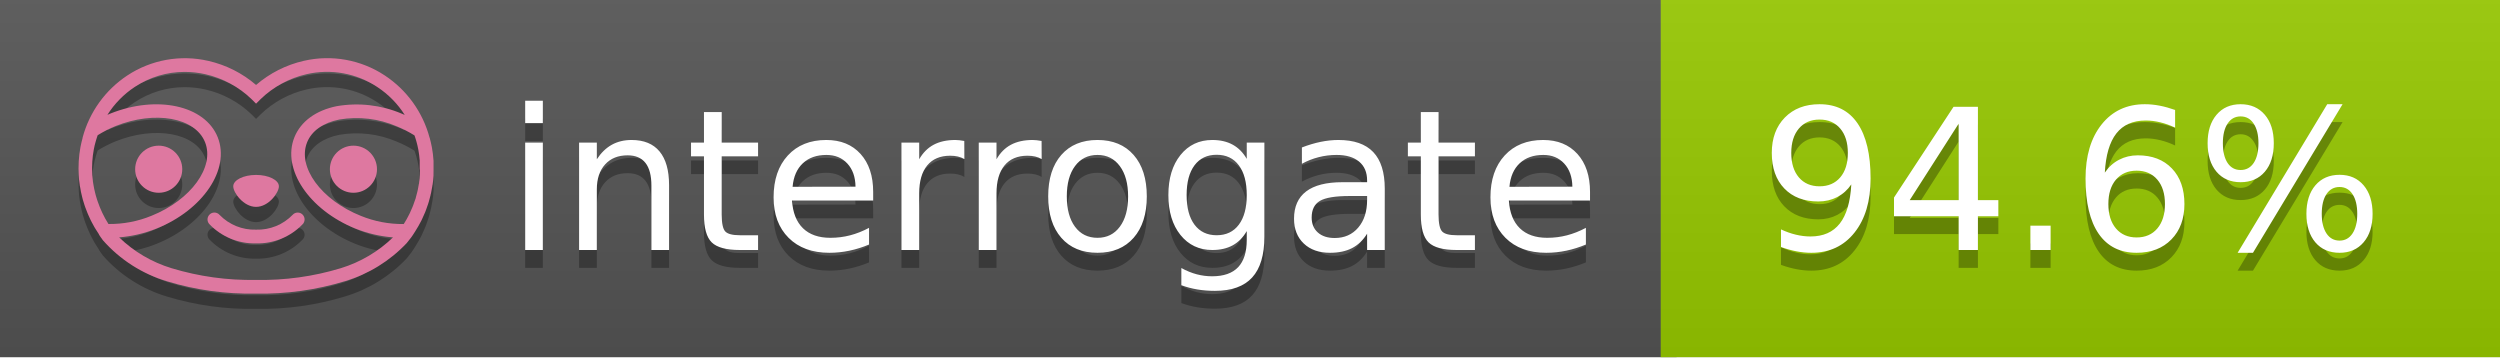
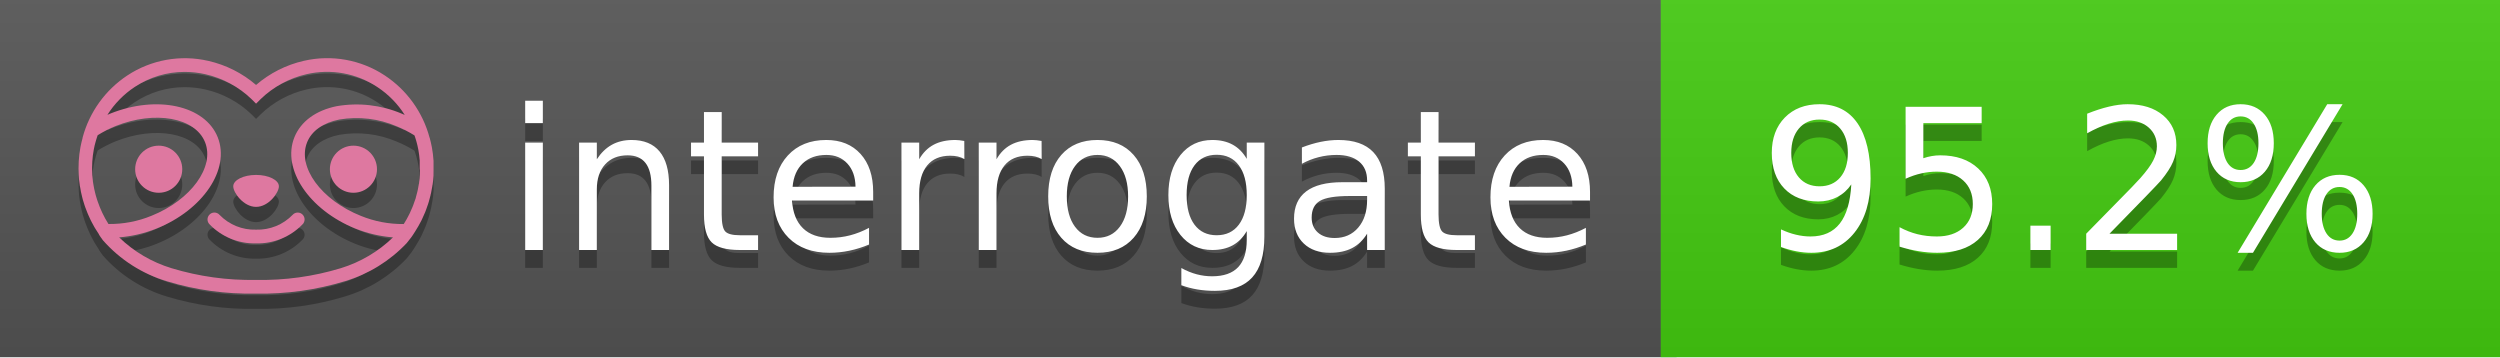
<svg xmlns="http://www.w3.org/2000/svg" width="140" height="20" viewBox="0 0 140 20" version="1.1" xml:space="preserve" style="fill-rule:evenodd;clip-rule:evenodd;stroke-linejoin:round;stroke-miterlimit:2;">
  <g transform="matrix(1,0,0,1,22,0)">
    <g id="backgrounds" transform="matrix(1.32789,0,0,1,-22.3892,0)">
      <rect x="0" y="0" width="71" height="20" style="fill:rgb(85,85,85);" />
    </g>
-     <rect x="71" y="0" width="47" height="20" data-interrogate="color" style="fill:#97CA00" />
+     <rect x="71" y="0" width="47" height="20" data-interrogate="color" style="fill:#4c1" />
    <g transform="matrix(1.19746,0,0,1,-22.3744,-4.85723e-16)">
      <rect x="0" y="0" width="118" height="20" style="fill:url(#_Linear1);" />
    </g>
  </g>
  <g fill="#fff" text-anchor="middle" font-family="DejaVu Sans,Verdana,Geneva,sans-serif" font-size="110">
    <text x="590" y="150" fill="#010101" fill-opacity=".3" transform="scale(.1)" textLength="610">interrogate</text>
    <text x="590" y="140" transform="scale(.1)" textLength="610">interrogate</text>
-     <text x="1160" y="150" fill="#010101" fill-opacity=".3" transform="scale(.1)" textLength="370" data-interrogate="result">94.6%</text>
-     <text x="1160" y="140" transform="scale(.1)" textLength="370" data-interrogate="result">94.6%</text>
+     <text x="1160" y="150" fill="#010101" fill-opacity=".3" transform="scale(.1)" textLength="370" data-interrogate="result">95.2%</text>
+     <text x="1160" y="140" transform="scale(.1)" textLength="370" data-interrogate="result">95.2%</text>
  </g>
  <g id="logo-shadow" transform="matrix(0.854876,0,0,0.854876,-6.73514,1.732)">
    <g transform="matrix(0.299012,0,0,0.299012,9.70229,-6.68582)">
      <path d="M50,64.25C52.76,64.25 55,61.13 55,59.75C55,58.37 52.76,57.25 50,57.25C47.24,57.25 45,58.37 45,59.75C45,61.13 47.24,64.25 50,64.25Z" style="fill:rgb(1,1,1);fill-opacity:0.3;fill-rule:nonzero;" />
    </g>
    <g transform="matrix(0.299012,0,0,0.299012,9.70229,-6.68582)">
      <path d="M88,49.05C86.506,43.475 83.018,38.638 78.2,35.46C72.969,32.002 66.539,30.844 60.43,32.26C56.576,33.145 52.995,34.958 50,37.54C46.998,34.958 43.411,33.149 39.55,32.27C33.441,30.853 27.011,32.011 21.78,35.47C16.97,38.652 13.489,43.489 12,49.06L12,49.13C11.82,49.79 11.66,50.46 11.53,51.13C11.146,53.207 11.021,55.323 11.16,57.43C11.16,58.03 11.26,58.63 11.34,59.23C11.34,59.51 11.43,59.79 11.48,60.07C11.53,60.35 11.58,60.68 11.64,60.98C11.7,61.28 11.8,61.69 11.89,62.05C11.98,62.41 11.99,62.47 12.05,62.68C12.16,63.07 12.28,63.46 12.41,63.84L12.58,64.34C12.72,64.74 12.88,65.14 13.04,65.53L13.23,65.98C13.403,66.373 13.583,66.767 13.77,67.16L13.99,67.59C14.19,67.97 14.39,68.35 14.61,68.73L14.87,69.15C15.1,69.52 15.33,69.89 15.58,70.26L15.58,70.32L15.99,70.93C16.14,71.14 16.29,71.36 16.45,71.57C20.206,75.83 25.086,78.95 30.53,80.57C36.839,82.48 43.41,83.385 50,83.25C56.599,83.374 63.177,82.456 69.49,80.53C74.644,78.978 79.303,76.102 83,72.19C83.34,71.78 83.65,71.35 84,70.92L84.18,70.66L84.33,70.44L84.41,70.32C84.55,70.12 84.67,69.9 84.81,69.7C85.07,69.3 85.32,68.89 85.55,68.48C85.78,68.07 86.02,67.65 86.23,67.22C86.31,67.05 86.39,66.88 86.47,66.7C86.67,66.28 86.85,65.87 87.03,65.44L87.23,64.92C87.397,64.487 87.55,64.05 87.69,63.61L87.85,63.09C87.98,62.64 88.1,62.19 88.21,61.74C88.21,61.57 88.3,61.39 88.33,61.22C88.43,60.75 88.52,60.22 88.6,59.79C88.6,59.64 88.66,59.49 88.68,59.33C88.77,58.71 88.84,58.08 88.88,57.45L88.88,54.17C88.817,53.164 88.693,52.162 88.51,51.17C88.38,50.5 88.23,49.84 88.05,49.17L88,49.05ZM85.89,56.44L85.89,57.23C85.89,57.78 85.79,58.32 85.72,58.86C85.72,59.01 85.72,59.15 85.65,59.3C85.59,59.7 85.51,60.11 85.43,60.51L85.32,60.99C85.23,61.38 85.12,61.77 85.01,62.16C85.01,62.31 84.93,62.46 84.88,62.6C84.74,63.04 84.59,63.47 84.42,63.9L84.27,64.28C84.1,64.71 83.91,65.14 83.71,65.56C83.51,65.98 83.43,66.12 83.28,66.4L83.01,66.91C82.83,67.223 82.643,67.537 82.45,67.85L82.35,68.01C79.121,68.047 75.918,67.434 72.93,66.21C64.27,62.74 59,55.52 61.18,50.11C62.18,47.6 64.7,45.82 68.26,45.11C72.489,44.395 76.835,44.908 80.78,46.59C82.141,47.144 83.453,47.813 84.7,48.59C84.76,48.76 84.82,48.93 84.88,49.1C84.94,49.27 85.05,49.63 85.12,49.9C85.28,50.5 85.44,51.1 85.55,51.73C85.691,52.507 85.792,53.292 85.85,54.08L85.85,55.89C85.85,56.12 85.91,56.25 85.91,56.45L85.89,56.44ZM17.66,68C16.668,66.435 15.869,64.756 15.28,63L15.17,62.68C15.06,62.35 14.96,62.01 14.87,61.68C14.823,61.493 14.777,61.31 14.73,61.13C14.66,60.84 14.59,60.55 14.53,60.27C14.47,59.99 14.43,59.72 14.38,59.44C14.33,59.16 14.3,59 14.27,58.78C14.2,58.27 14.15,57.78 14.11,57.23L14.11,57.03C14.008,55.236 14.122,53.437 14.45,51.67C14.56,51.06 14.71,50.46 14.88,49.87C14.96,49.59 15.04,49.32 15.13,49.05C15.22,48.78 15.24,48.72 15.3,48.55C16.548,47.774 17.859,47.105 19.22,46.55C27.86,43.09 36.65,44.67 38.82,50.08C40.99,55.49 35.73,62.74 27.09,66.2C24.101,67.431 20.893,68.043 17.66,68ZM68.57,77.68C62.554,79.508 56.287,80.376 50,80.25C43.737,80.37 37.495,79.506 31.5,77.69C27.185,76.38 23.243,74.062 20,70.93C22.815,70.706 25.58,70.055 28.2,69C38.37,64.92 44.39,56 41.6,49C38.81,42 28.27,39.72 18.1,43.8L17.43,44.09C18.973,41.648 21.019,39.561 23.43,37.97C26.671,35.824 30.473,34.68 34.36,34.68C35.884,34.681 37.404,34.852 38.89,35.19C42.694,36.049 46.191,37.935 49,40.64L50,41.64L51,40.64C53.797,37.937 57.279,36.049 61.07,35.18C66.402,33.947 72.014,34.968 76.57,38C78.98,39.588 81.026,41.671 82.57,44.11L81.9,43.82C77.409,41.921 72.464,41.355 67.66,42.19C63.08,43.12 59.79,45.54 58.39,49.02C55.6,55.97 61.62,64.94 71.79,69.02C74.414,70.07 77.182,70.714 80,70.93C76.776,74.05 72.859,76.363 68.57,77.68Z" style="fill:rgb(1,1,1);fill-opacity:0.3;fill-rule:nonzero;" />
    </g>
    <g transform="matrix(0.299012,0,0,0.299012,9.70229,-6.68582)">
      <circle cx="71.33" cy="56" r="5.16" style="fill:rgb(1,1,1);fill-opacity:0.3;" />
    </g>
    <g transform="matrix(0.299012,0,0,0.299012,9.70229,-6.68582)">
      <circle cx="28.67" cy="56" r="5.16" style="fill:rgb(1,1,1);fill-opacity:0.3;" />
    </g>
    <g transform="matrix(0.299012,0,0,0.299012,9.70229,-6.68582)">
      <path d="M58,66C55.912,68.161 53.003,69.339 50,69.24C46.997,69.339 44.088,68.161 42,66C41.714,65.677 41.302,65.491 40.87,65.491C40.042,65.491 39.361,66.172 39.361,67C39.361,67.368 39.496,67.724 39.74,68C42.403,70.804 46.134,72.35 50,72.25C53.862,72.347 57.59,70.802 60.25,68C60.495,67.725 60.63,67.369 60.63,67C60.63,66.174 59.951,65.495 59.125,65.495C58.695,65.495 58.285,65.679 58,66Z" style="fill:rgb(1,1,1);fill-opacity:0.3;fill-rule:nonzero;" />
    </g>
  </g>
  <g id="logo-pink" transform="matrix(0.854876,0,0,0.854876,-6.73514,0.877124)">
    <g transform="matrix(0.299012,0,0,0.299012,9.70229,-6.68582)">
      <path d="M50,64.25C52.76,64.25 55,61.13 55,59.75C55,58.37 52.76,57.25 50,57.25C47.24,57.25 45,58.37 45,59.75C45,61.13 47.24,64.25 50,64.25Z" style="fill:rgb(222,120,160);fill-rule:nonzero;" />
    </g>
    <g transform="matrix(0.299012,0,0,0.299012,9.70229,-6.68582)">
      <path d="M88,49.05C86.506,43.475 83.018,38.638 78.2,35.46C72.969,32.002 66.539,30.844 60.43,32.26C56.576,33.145 52.995,34.958 50,37.54C46.998,34.958 43.411,33.149 39.55,32.27C33.441,30.853 27.011,32.011 21.78,35.47C16.97,38.652 13.489,43.489 12,49.06L12,49.13C11.82,49.79 11.66,50.46 11.53,51.13C11.146,53.207 11.021,55.323 11.16,57.43C11.16,58.03 11.26,58.63 11.34,59.23C11.34,59.51 11.43,59.79 11.48,60.07C11.53,60.35 11.58,60.68 11.64,60.98C11.7,61.28 11.8,61.69 11.89,62.05C11.98,62.41 11.99,62.47 12.05,62.68C12.16,63.07 12.28,63.46 12.41,63.84L12.58,64.34C12.72,64.74 12.88,65.14 13.04,65.53L13.23,65.98C13.403,66.373 13.583,66.767 13.77,67.16L13.99,67.59C14.19,67.97 14.39,68.35 14.61,68.73L14.87,69.15C15.1,69.52 15.33,69.89 15.58,70.26L15.58,70.32L15.99,70.93C16.14,71.14 16.29,71.36 16.45,71.57C20.206,75.83 25.086,78.95 30.53,80.57C36.839,82.48 43.41,83.385 50,83.25C56.599,83.374 63.177,82.456 69.49,80.53C74.644,78.978 79.303,76.102 83,72.19C83.34,71.78 83.65,71.35 84,70.92L84.18,70.66L84.33,70.44L84.41,70.32C84.55,70.12 84.67,69.9 84.81,69.7C85.07,69.3 85.32,68.89 85.55,68.48C85.78,68.07 86.02,67.65 86.23,67.22C86.31,67.05 86.39,66.88 86.47,66.7C86.67,66.28 86.85,65.87 87.03,65.44L87.23,64.92C87.397,64.487 87.55,64.05 87.69,63.61L87.85,63.09C87.98,62.64 88.1,62.19 88.21,61.74C88.21,61.57 88.3,61.39 88.33,61.22C88.43,60.75 88.52,60.22 88.6,59.79C88.6,59.64 88.66,59.49 88.68,59.33C88.77,58.71 88.84,58.08 88.88,57.45L88.88,54.17C88.817,53.164 88.693,52.162 88.51,51.17C88.38,50.5 88.23,49.84 88.05,49.17L88,49.05ZM85.89,56.44L85.89,57.23C85.89,57.78 85.79,58.32 85.72,58.86C85.72,59.01 85.72,59.15 85.65,59.3C85.59,59.7 85.51,60.11 85.43,60.51L85.32,60.99C85.23,61.38 85.12,61.77 85.01,62.16C85.01,62.31 84.93,62.46 84.88,62.6C84.74,63.04 84.59,63.47 84.42,63.9L84.27,64.28C84.1,64.71 83.91,65.14 83.71,65.56C83.51,65.98 83.43,66.12 83.28,66.4L83.01,66.91C82.83,67.223 82.643,67.537 82.45,67.85L82.35,68.01C79.121,68.047 75.918,67.434 72.93,66.21C64.27,62.74 59,55.52 61.18,50.11C62.18,47.6 64.7,45.82 68.26,45.11C72.489,44.395 76.835,44.908 80.78,46.59C82.141,47.144 83.453,47.813 84.7,48.59C84.76,48.76 84.82,48.93 84.88,49.1C84.94,49.27 85.05,49.63 85.12,49.9C85.28,50.5 85.44,51.1 85.55,51.73C85.691,52.507 85.792,53.292 85.85,54.08L85.85,55.89C85.85,56.12 85.91,56.25 85.91,56.45L85.89,56.44ZM17.66,68C16.668,66.435 15.869,64.756 15.28,63L15.17,62.68C15.06,62.35 14.96,62.01 14.87,61.68C14.823,61.493 14.777,61.31 14.73,61.13C14.66,60.84 14.59,60.55 14.53,60.27C14.47,59.99 14.43,59.72 14.38,59.44C14.33,59.16 14.3,59 14.27,58.78C14.2,58.27 14.15,57.78 14.11,57.23L14.11,57.03C14.008,55.236 14.122,53.437 14.45,51.67C14.56,51.06 14.71,50.46 14.88,49.87C14.96,49.59 15.04,49.32 15.13,49.05C15.22,48.78 15.24,48.72 15.3,48.55C16.548,47.774 17.859,47.105 19.22,46.55C27.86,43.09 36.65,44.67 38.82,50.08C40.99,55.49 35.73,62.74 27.09,66.2C24.101,67.431 20.893,68.043 17.66,68ZM68.57,77.68C62.554,79.508 56.287,80.376 50,80.25C43.737,80.37 37.495,79.506 31.5,77.69C27.185,76.38 23.243,74.062 20,70.93C22.815,70.706 25.58,70.055 28.2,69C38.37,64.92 44.39,56 41.6,49C38.81,42 28.27,39.72 18.1,43.8L17.43,44.09C18.973,41.648 21.019,39.561 23.43,37.97C26.671,35.824 30.473,34.68 34.36,34.68C35.884,34.681 37.404,34.852 38.89,35.19C42.694,36.049 46.191,37.935 49,40.64L50,41.64L51,40.64C53.797,37.937 57.279,36.049 61.07,35.18C66.402,33.947 72.014,34.968 76.57,38C78.98,39.588 81.026,41.671 82.57,44.11L81.9,43.82C77.409,41.921 72.464,41.355 67.66,42.19C63.08,43.12 59.79,45.54 58.39,49.02C55.6,55.97 61.62,64.94 71.79,69.02C74.414,70.07 77.182,70.714 80,70.93C76.776,74.05 72.859,76.363 68.57,77.68Z" style="fill:rgb(222,120,160);fill-rule:nonzero;" />
    </g>
    <g transform="matrix(0.299012,0,0,0.299012,9.70229,-6.68582)">
      <circle cx="71.33" cy="56" r="5.16" style="fill:rgb(222,120,160);" />
    </g>
    <g transform="matrix(0.299012,0,0,0.299012,9.70229,-6.68582)">
      <circle cx="28.67" cy="56" r="5.16" style="fill:rgb(222,120,160);" />
    </g>
    <g transform="matrix(0.299012,0,0,0.299012,9.70229,-6.68582)">
      <path d="M58,66C55.912,68.161 53.003,69.339 50,69.24C46.997,69.339 44.088,68.161 42,66C41.714,65.677 41.302,65.491 40.87,65.491C40.042,65.491 39.361,66.172 39.361,67C39.361,67.368 39.496,67.724 39.74,68C42.403,70.804 46.134,72.35 50,72.25C53.862,72.347 57.59,70.802 60.25,68C60.495,67.725 60.63,67.369 60.63,67C60.63,66.174 59.951,65.495 59.125,65.495C58.695,65.495 58.285,65.679 58,66Z" style="fill:rgb(222,120,160);fill-rule:nonzero;" />
    </g>
  </g>
  <defs>
    <linearGradient id="_Linear1" x1="0" y1="0" x2="1" y2="0" gradientUnits="userSpaceOnUse" gradientTransform="matrix(1.22465e-15,20,-20,1.22465e-15,0,0)">
      <stop offset="0" style="stop-color:rgb(187,187,187);stop-opacity:0.1" />
      <stop offset="1" style="stop-color:black;stop-opacity:0.1" />
    </linearGradient>
  </defs>
</svg>
